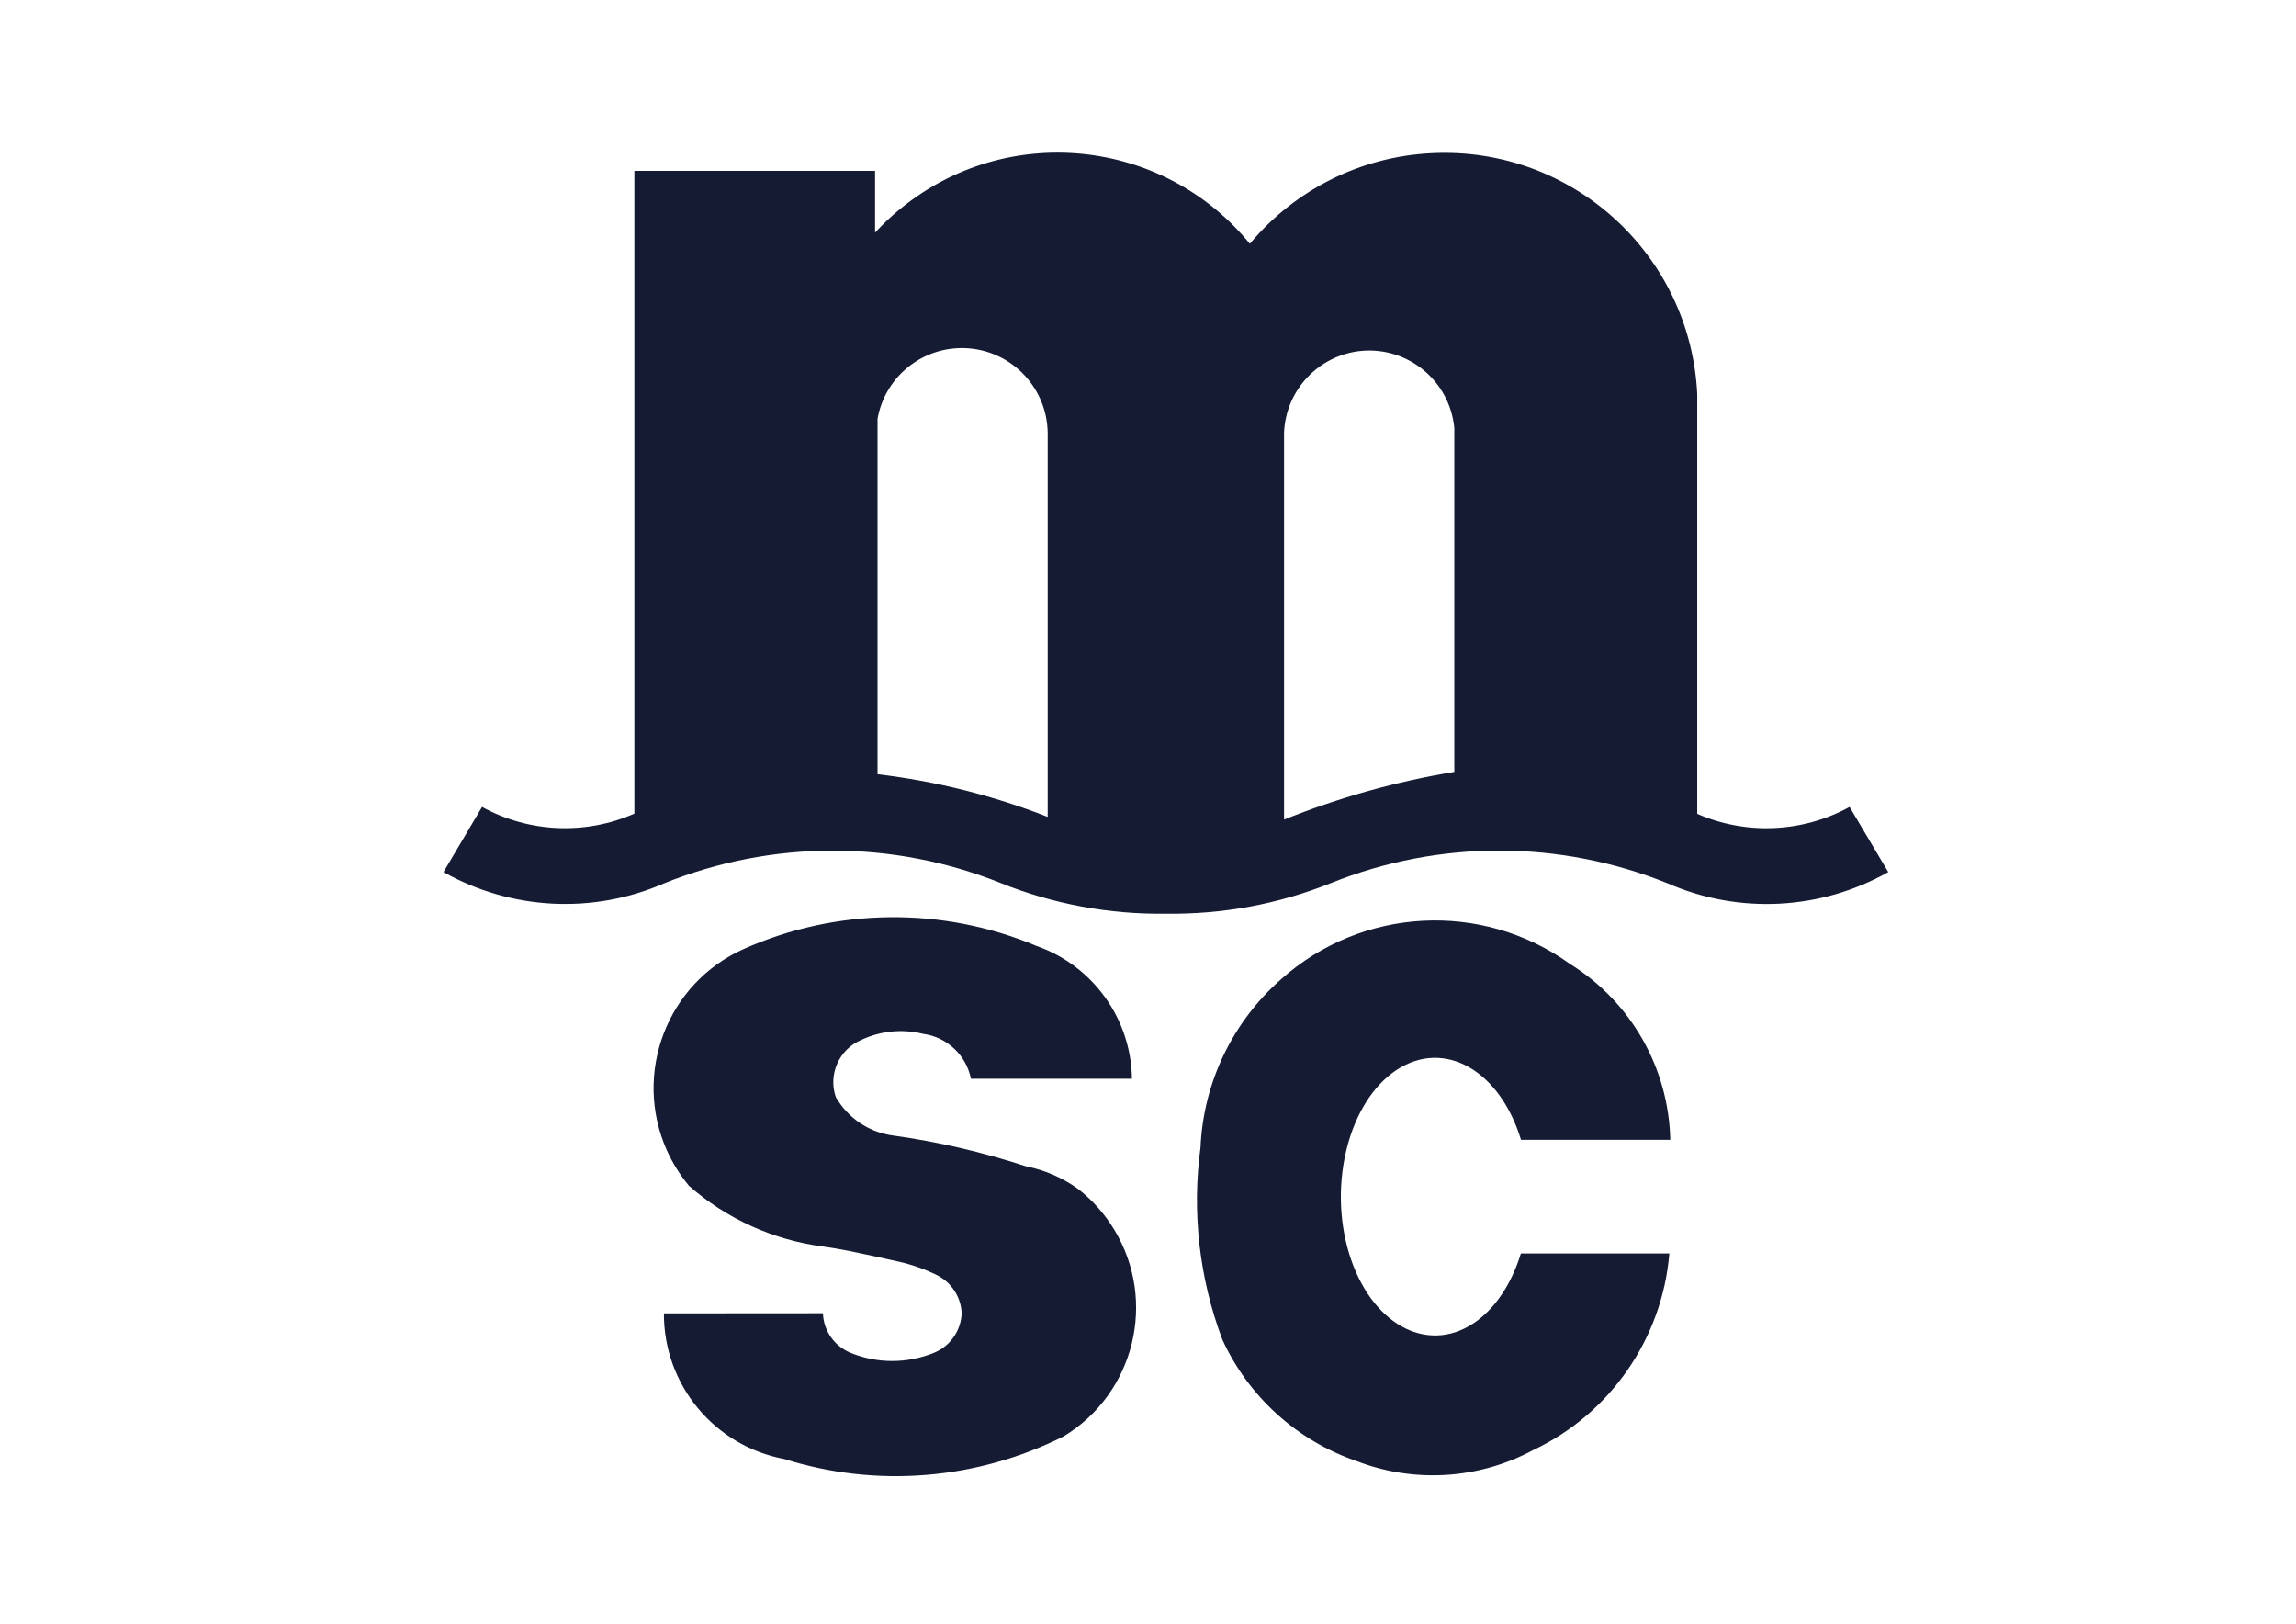
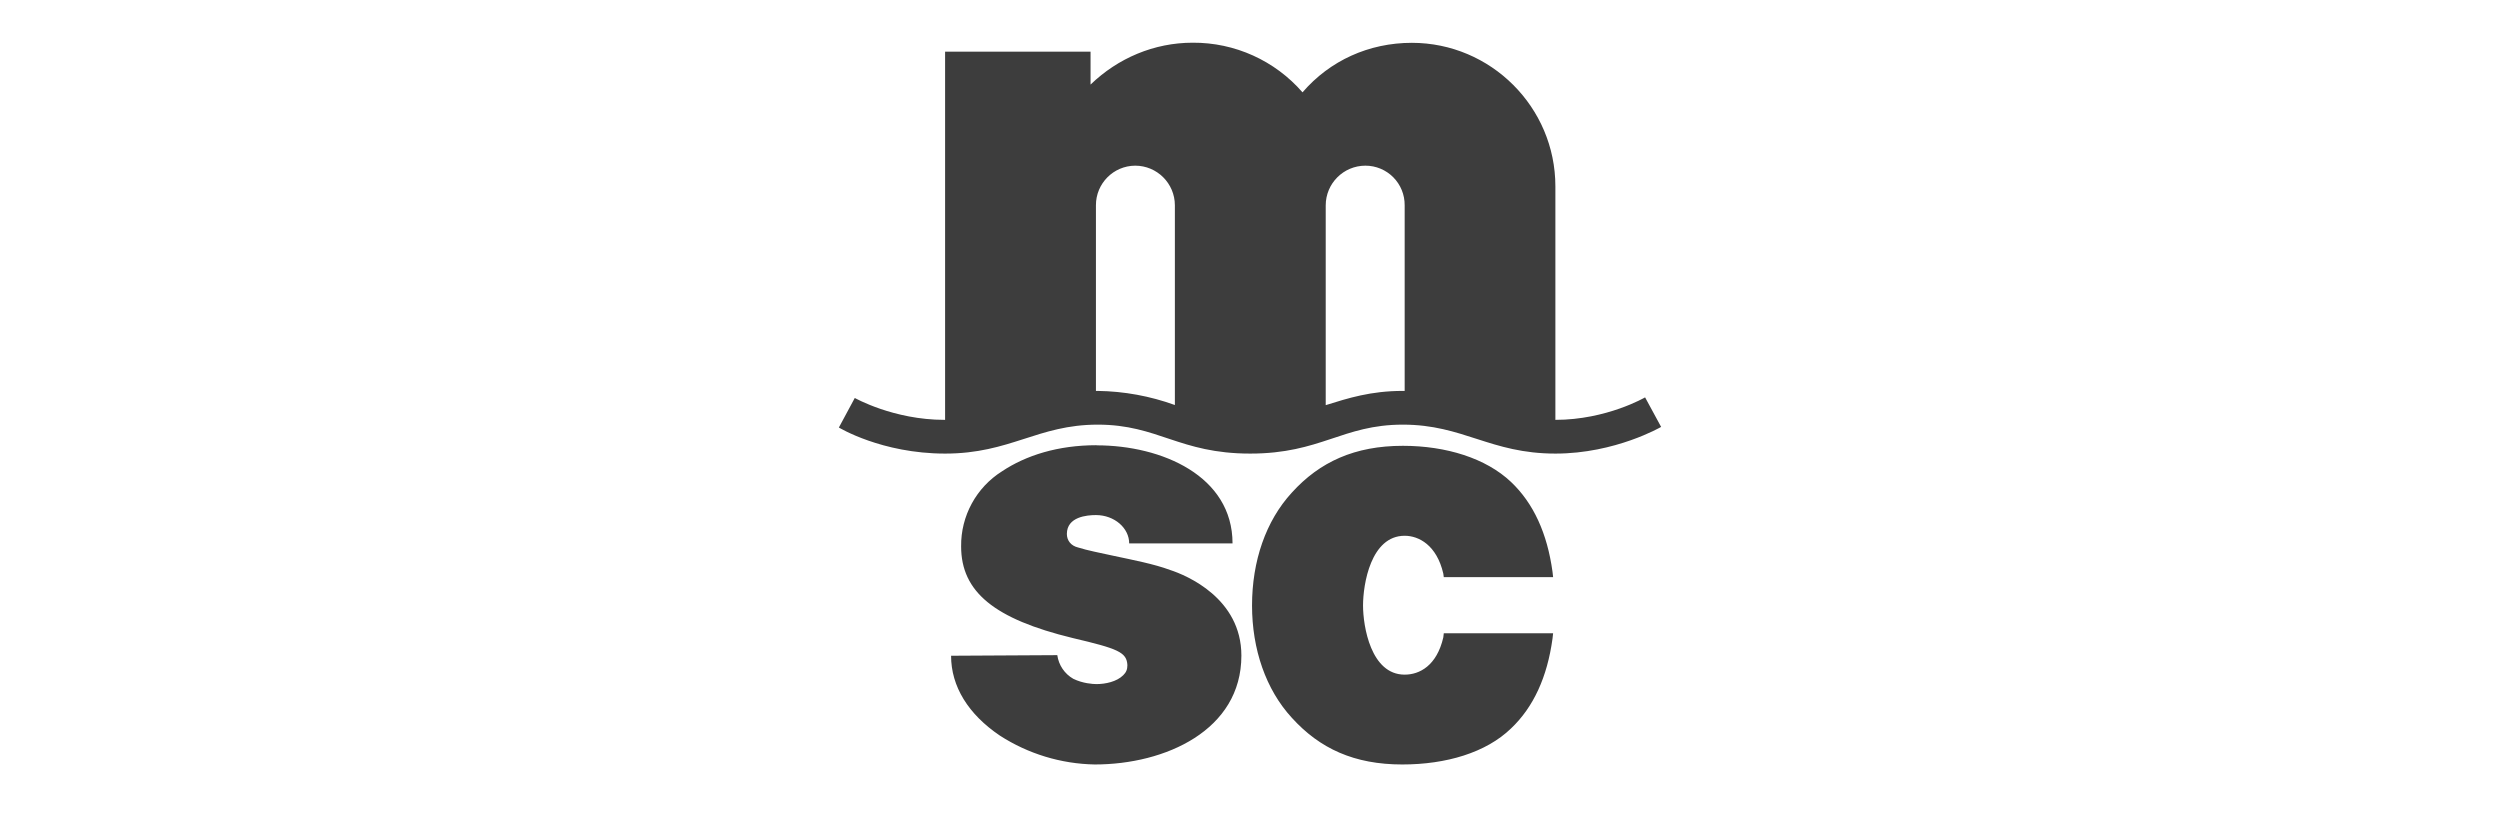
- <svg xmlns="http://www.w3.org/2000/svg" width="1122.52" height="793.707" viewBox="0 0 841.89 595.28">
-   <path d="M692.379 319.723c-24.793 13.964-54.7 15.511-80.781 4.168-39.618-16.028-83.832-16.07-123.493-.172a156.524 156.524 0 0 1-60.585 11.258 156.736 156.736 0 0 1-60.63-11.258c-39.617-15.899-83.874-15.813-123.492.172-26.082 11.343-55.988 9.754-80.78-4.168l14.136-23.891a63.229 63.229 0 0 0 55.86 2.45V62.64h88.257v22.644a86.765 86.765 0 0 1 9.152-8.637c38.93-31.968 96.38-26.253 128.262 12.72 16.672-19.938 40.777-31.97 66.688-33.216 51.261-2.578 94.832 36.953 97.367 88.301v153.914a63.532 63.532 0 0 0 55.86-2.535Zm-308.215-20.239V158.59c-.3-17.403-14.61-31.281-32.012-30.98-14.996.257-27.757 11.128-30.379 25.91v130.324a252.607 252.607 0 0 1 62.391 15.64m149.102-16.5V156.957c-1.633-17.273-16.93-29.906-34.118-28.316-15.554 1.504-27.671 14.308-28.316 29.949v141.883c20.11-8.078 41.078-13.965 62.434-17.489m79.191 134.88c-.602-26.384-14.437-50.618-36.824-64.497-32.227-23.16-76.27-20.84-105.875 5.63-17.832 15.64-28.531 37.94-29.563 61.702-3.222 23.762-.43 48.04 8.035 70.469a84.183 84.183 0 0 0 49.157 44.473 77.781 77.781 0 0 0 64.754-3.996c28.316-13.364 47.351-40.864 49.972-72.102h-54.441c-3.48 11.344-9.625 20.453-17.317 25.566-17.402 11.559-37.855.043-45.675-25.566-7.778-25.652 0-55.73 17.36-67.246 17.444-11.516 37.855-.043 45.675 25.566ZM301.75 481.456c.215 6.402 4.168 12.031 10.055 14.48 9.84 4.04 20.84 4.04 30.722 0 5.887-2.406 9.84-8.078 10.098-14.48-.258-5.973-3.781-11.387-9.152-14.008a62.735 62.735 0 0 0-13.707-4.855c-6.145-1.375-12.332-2.75-18.52-3.996-3.223-.645-6.402-1.16-9.668-1.633a92.703 92.703 0 0 1-48.941-22.215 57.507 57.507 0 0 1-8.121-13.02c-12.547-28.144 0-61.187 28.101-73.777 34.16-15.21 73.09-15.598 107.551-1.117 20.625 7.262 34.59 26.726 34.89 48.64H356.02c-1.762-8.68-8.81-15.296-17.575-16.456a33.986 33.986 0 0 0-22.73 2.277c-8.078 3.48-12.117 12.633-9.238 20.926 4.425 7.648 12.074 12.847 20.796 14.05 16.63 2.278 33.043 6.145 49.028 11.344 6.789 1.332 13.234 4.168 18.863 8.164 5.371 4.125 9.883 9.239 13.406 15.04 15.813 26.081 7.477 59.984-18.52 75.757-31.796 15.942-68.534 18.992-102.437 8.332-25.695-4.812-44.258-27.242-44.172-53.41Zm0 0" style="stroke:none;fill-rule:nonzero;fill:#141b33;fill-opacity:1" />
+ <svg xmlns="http://www.w3.org/2000/svg" width="209" height="68" fill="none">
+   <path fill="#3D3D3D" d="M99.71 3.57c-3.23 0-6.25 1.29-8.54 3.5V4.32H79.01V35.1h-.05c-4.27 0-7.5-1.83-7.5-1.83l-1.33 2.47s3.57 2.18 8.88 2.18c5.46 0 7.74-2.42 12.76-2.42 5.06 0 6.8 2.42 12.75 2.42 5.91 0 7.7-2.42 12.76-2.42s7.3 2.42 12.76 2.42c5 0 8.83-2.23 8.83-2.23l-1.34-2.47s-3.22 1.88-7.5 1.88V15.58c0-6.62-5.4-12-12-12-3.58 0-6.85 1.48-9.14 4.14a12.06 12.06 0 0 0-9.18-4.15ZM94.9 13.85a3.32 3.32 0 0 1 3.32 3.31v16.7a19.75 19.75 0 0 0-6.45-1.18h-.15V17.16a3.3 3.3 0 0 1 3.28-3.31Zm19.25 0a3.28 3.28 0 0 1 3.28 3.31v15.52h-.15c-2.68 0-4.56.6-6.45 1.19v-16.7a3.32 3.32 0 0 1 3.32-3.32ZM91.67 37.22c-3.23 0-5.9.85-7.9 2.18a7.32 7.32 0 0 0-3.42 6.28c0 3.8 2.78 6.07 9.33 7.66 3.78.89 4.52 1.18 4.57 2.27 0 .35-.1.6-.35.84-.54.54-1.49.74-2.23.74-.3 0-1.14-.05-1.94-.44a2.7 2.7 0 0 1-1.34-1.98l-8.88.05c0 2.57 1.44 4.89 4.07 6.67a15.13 15.13 0 0 0 7.94 2.42c5.9 0 12.26-2.86 12.26-9.1 0-4.79-4.57-6.71-5.96-7.16-1.34-.5-3.12-.84-4.71-1.18-1.14-.25-2.19-.45-2.98-.7-.6-.14-.94-.59-.94-1.13 0-1.44 1.68-1.58 2.43-1.58 1.54 0 2.78 1.08 2.78 2.37h8.64c0-5.64-5.91-8.2-11.37-8.2Zm25.61.05c-4.02 0-6.95 1.34-9.28 3.91-2.18 2.37-3.33 5.73-3.33 9.44 0 3.65 1.15 7.02 3.33 9.39 2.33 2.57 5.21 3.9 9.23 3.9 3.67 0 7-.99 9.09-3.01 1.88-1.78 3.03-4.3 3.47-7.51l.05-.45H120.7l-.04.35c-.55 2.37-1.99 3.11-3.23 3.11-2.83 0-3.48-4.05-3.48-5.78 0-1.78.65-5.83 3.48-5.83 1.19 0 2.68.79 3.23 3.16l.04.3H129.84l-.05-.45c-.44-3.21-1.59-5.73-3.47-7.51-2.09-1.98-5.42-3.02-9.04-3.02Z" style="mix-blend-mode:plus-darker" />
</svg>
